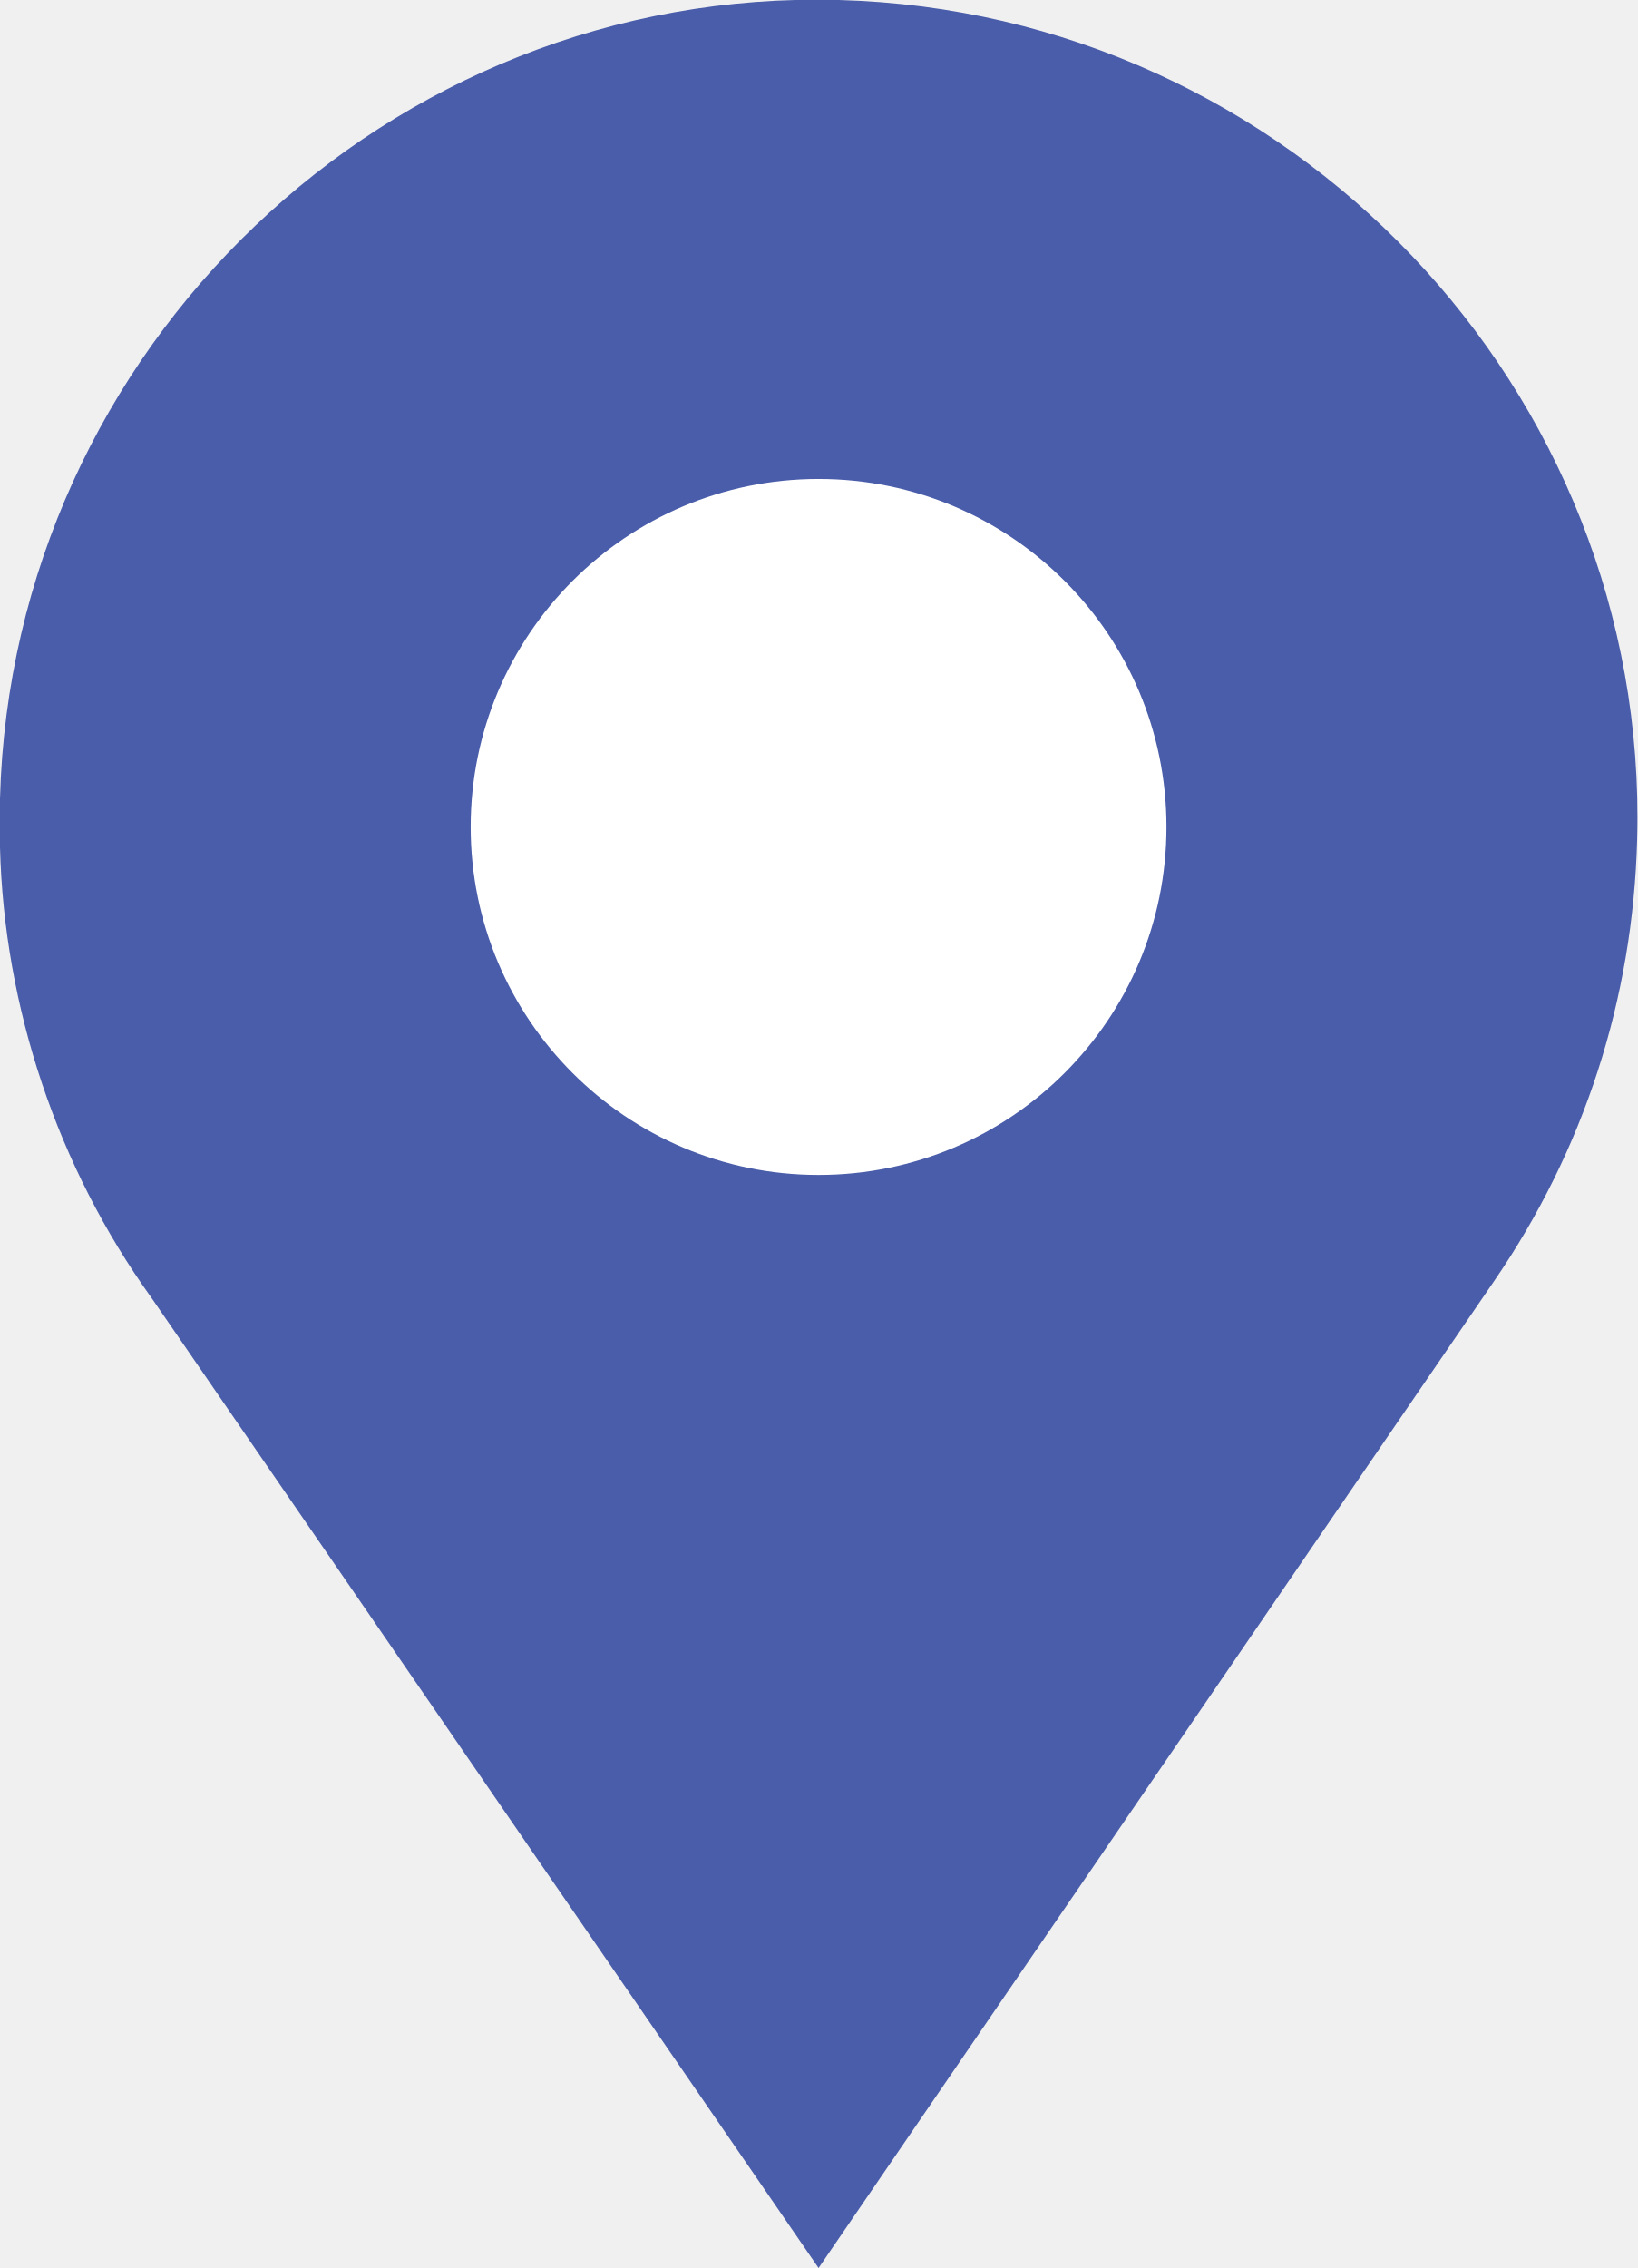
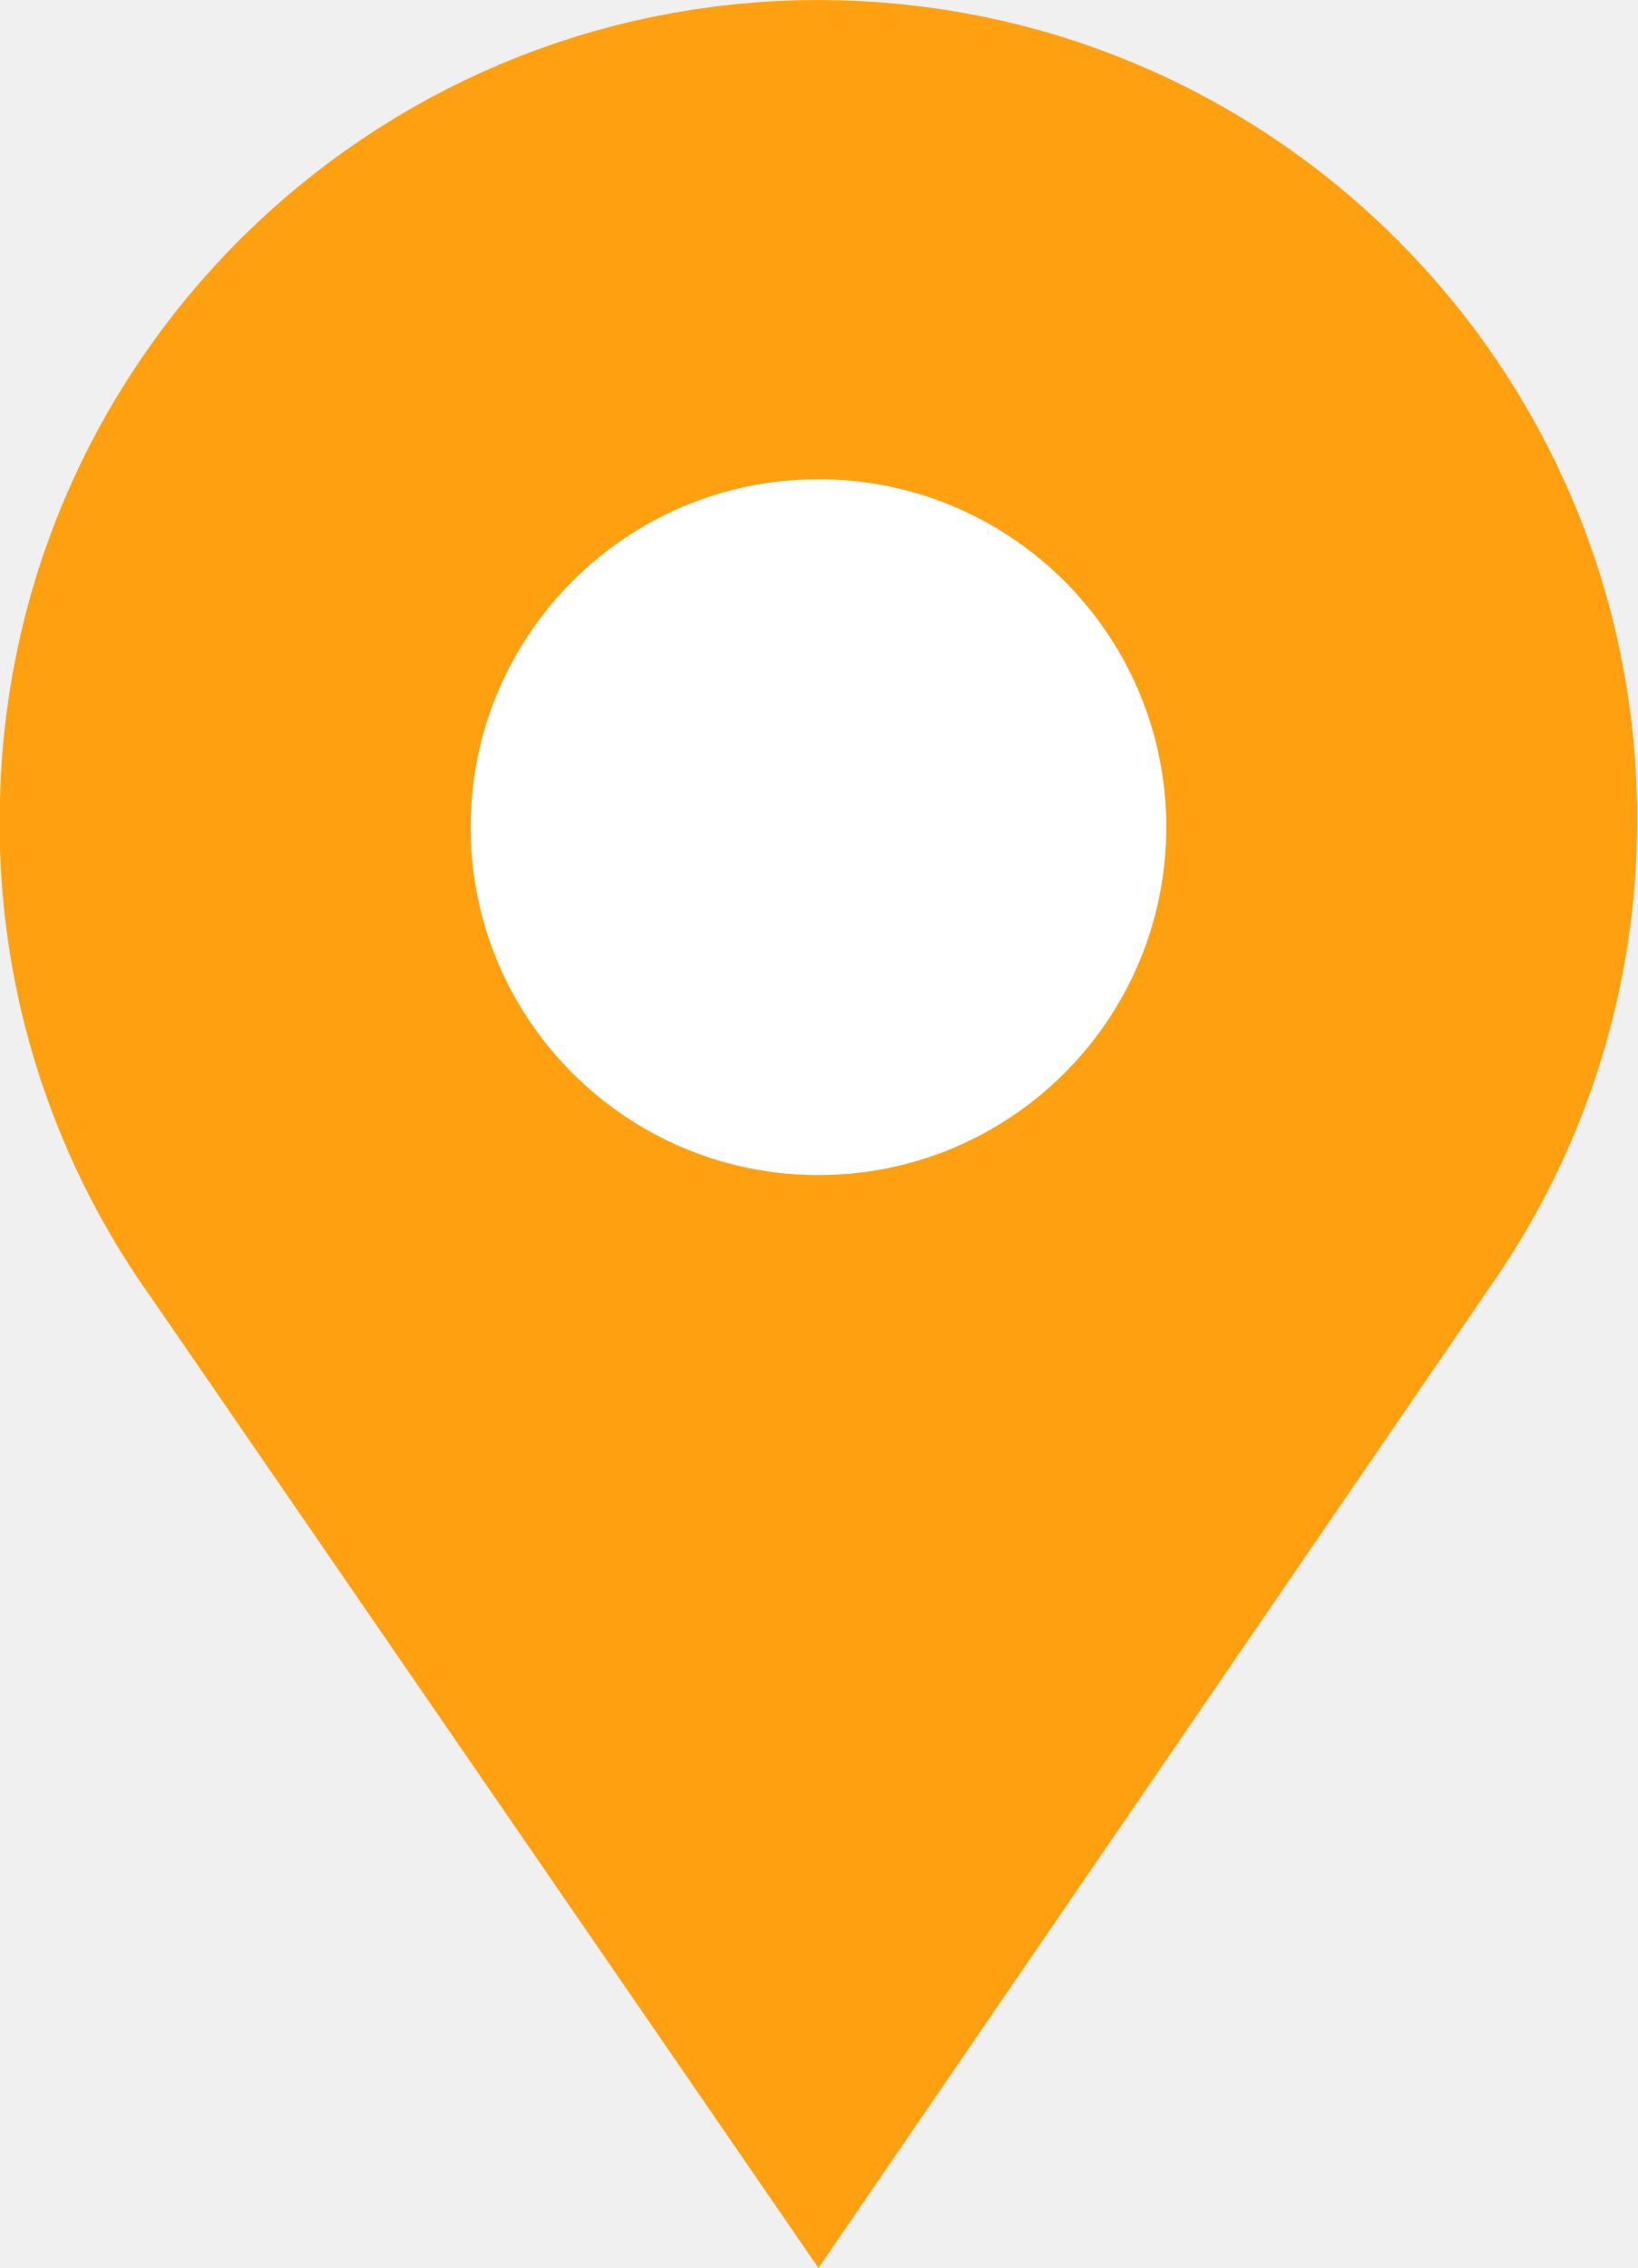
- <svg xmlns="http://www.w3.org/2000/svg" version="1.1" id="Layer_1" x="0px" y="0px" viewBox="0 0 40 55.4" style="enable-background:new 0 0 40 55.4;" xml:space="preserve">
-   <style type="text/css">
- 	.st0{fill:#4A5DAA;}
- 	.st1{fill:#FFFFFF;}
- </style>
-   <g id="Layer_2_1_">
-     <g id="Layer_1-2">
-       <path class="st0" d="M40,20.5C40.3,9.5,31.5,0.3,20.5,0S0.3,8.5,0,19.5c0,0,0,0,0,0c0,0.4,0,0.8,0,1.2c0.1,3.9,1.4,7.8,3.7,11    L20,55.4l16.5-24.1C38.7,28.1,39.9,24.4,40,20.5L40,20.5z" />
-       <circle class="st1" cx="20" cy="20.2" r="8.5" />
+ <svg xmlns="http://www.w3.org/2000/svg" width="40.007" height="55.408" viewBox="0 0 40.007 55.408">
+   <g id="Group_418" data-name="Group 418" transform="translate(6904 -10517)">
+     <g id="Layer_2_1_" transform="translate(-6904 10517.008)">
+       <g id="Layer_1-2">
+         <path id="Path_820" data-name="Path 820" d="M40,20.5a20.006,20.006,0,1,0-40-1H0v1.2a19.882,19.882,0,0,0,3.7,11L20,55.4,36.5,31.3A19.825,19.825,0,0,0,40,20.5Z" fill="#ffa011" />
+         <circle id="Ellipse_290" data-name="Ellipse 290" cx="8.5" cy="8.5" r="8.5" transform="translate(11.5 11.7)" fill="#fff" />
+       </g>
    </g>
  </g>
</svg>
